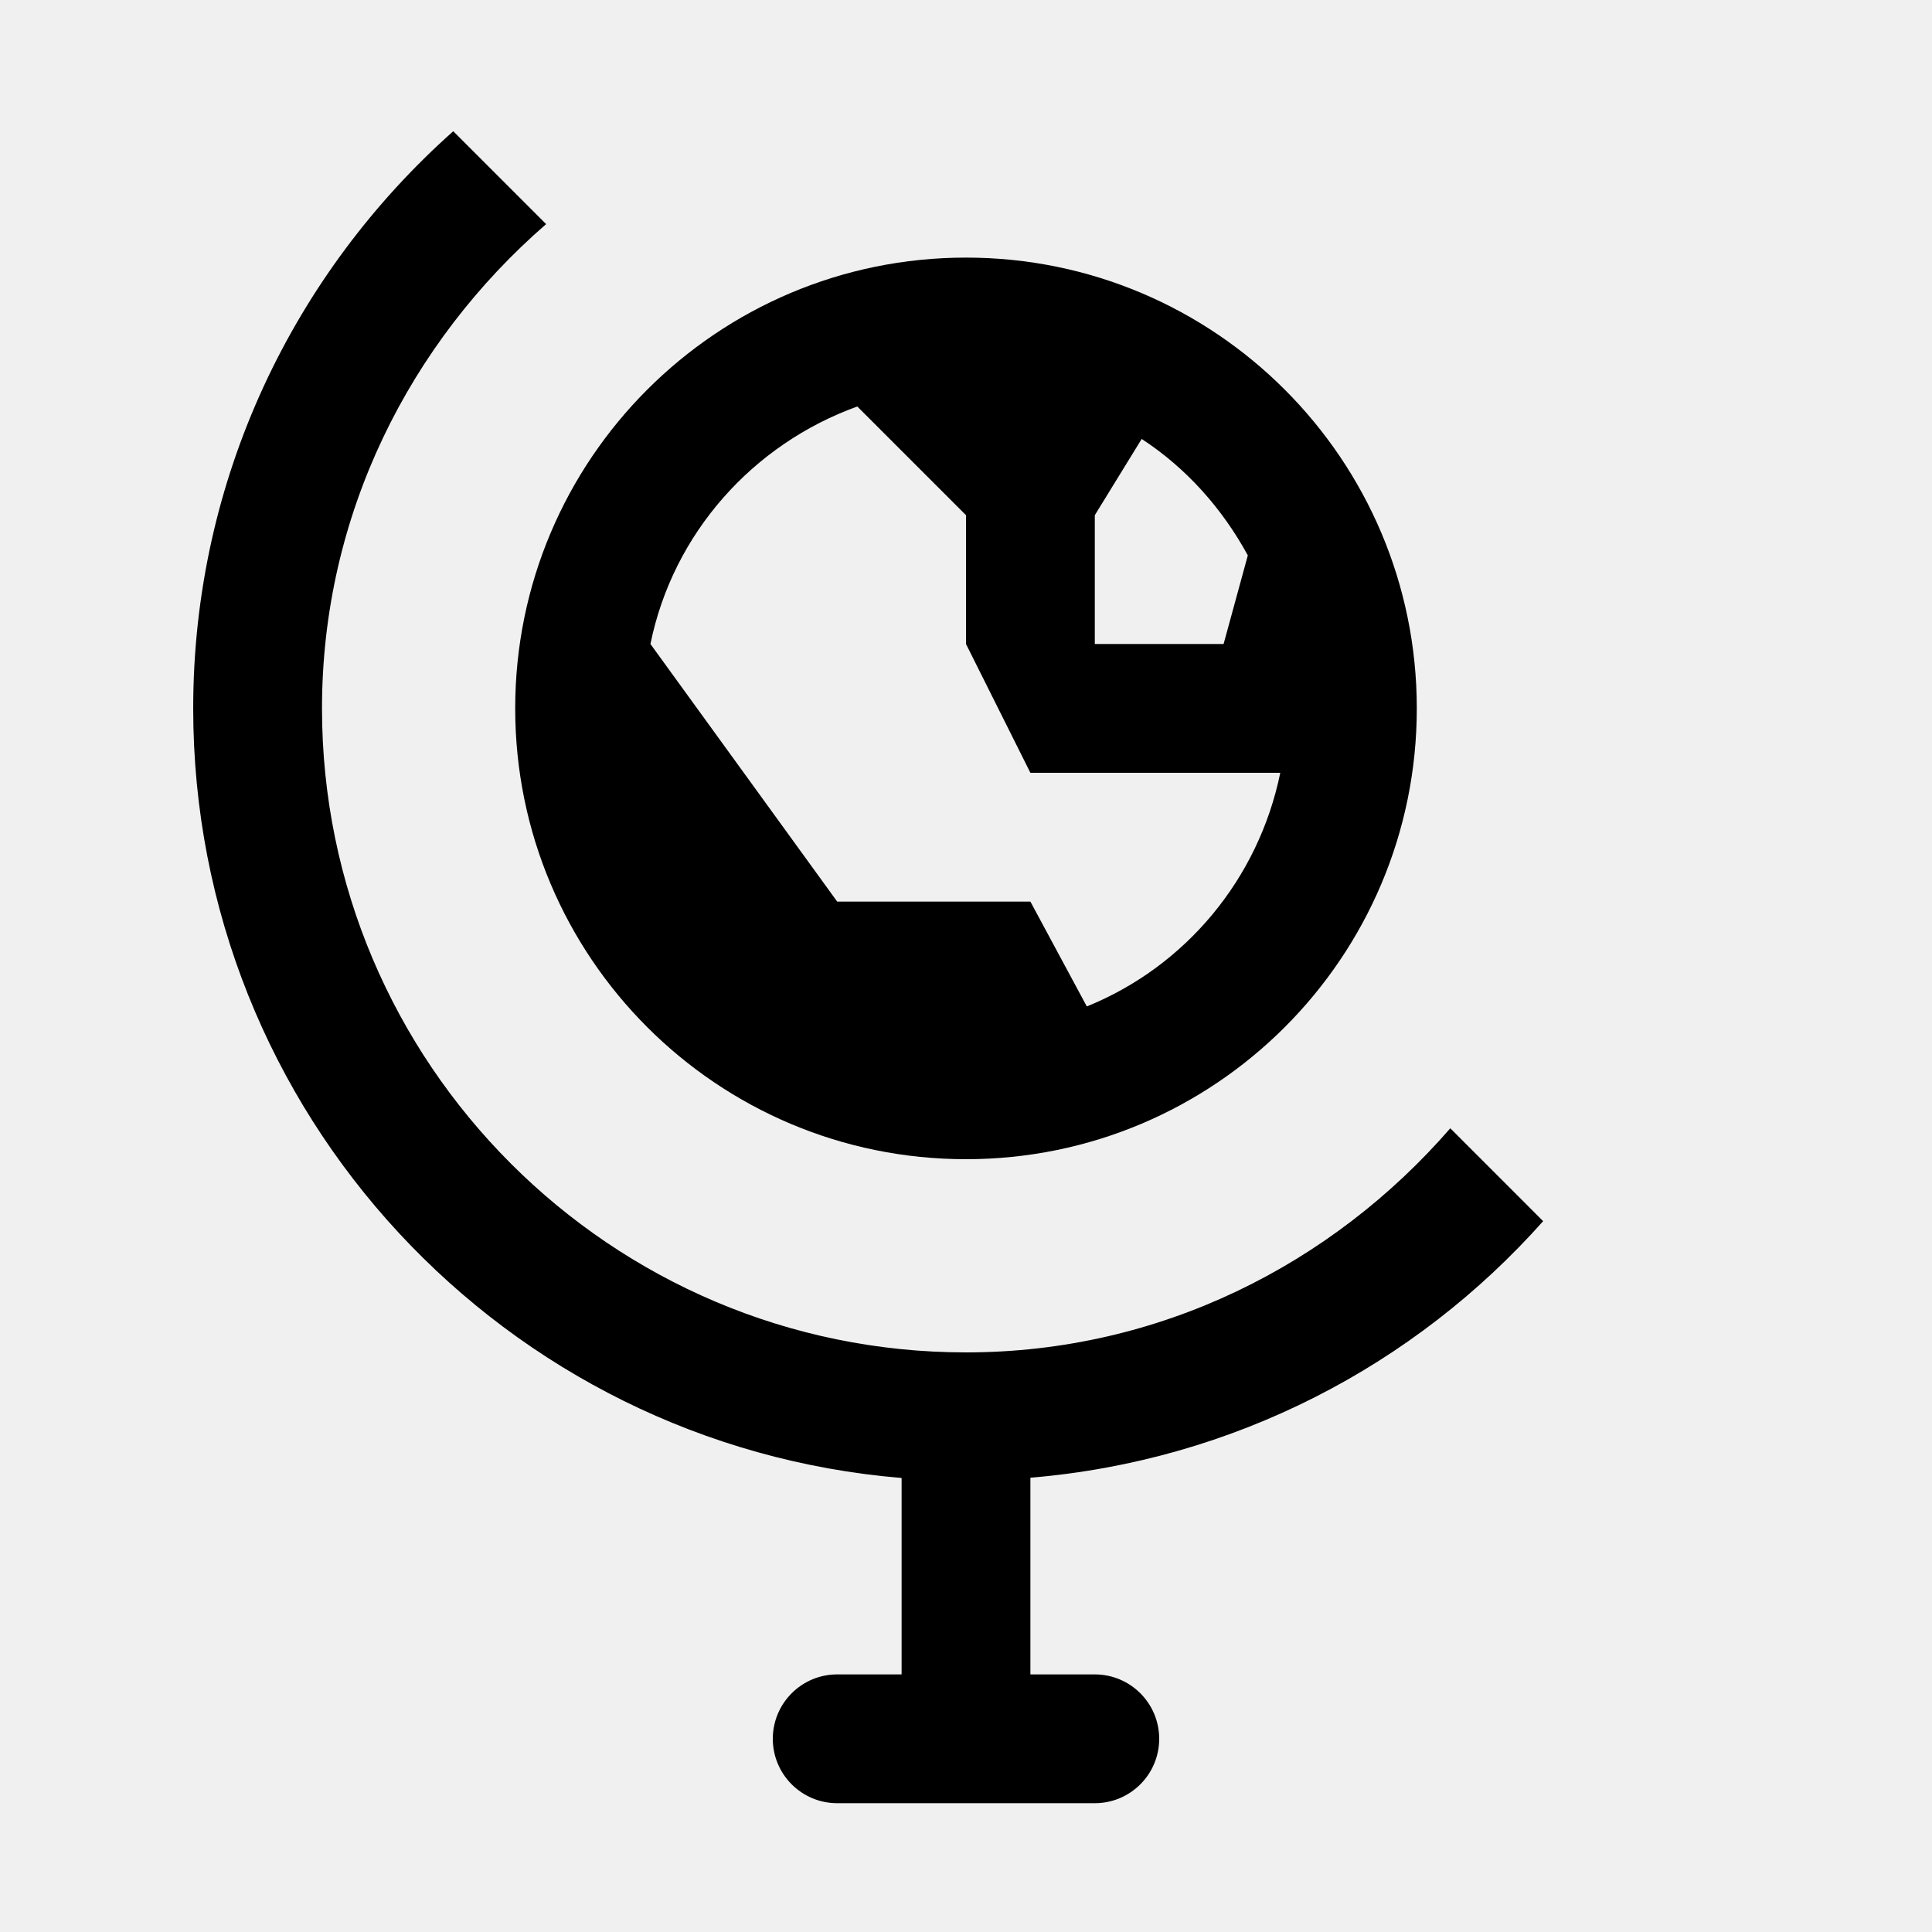
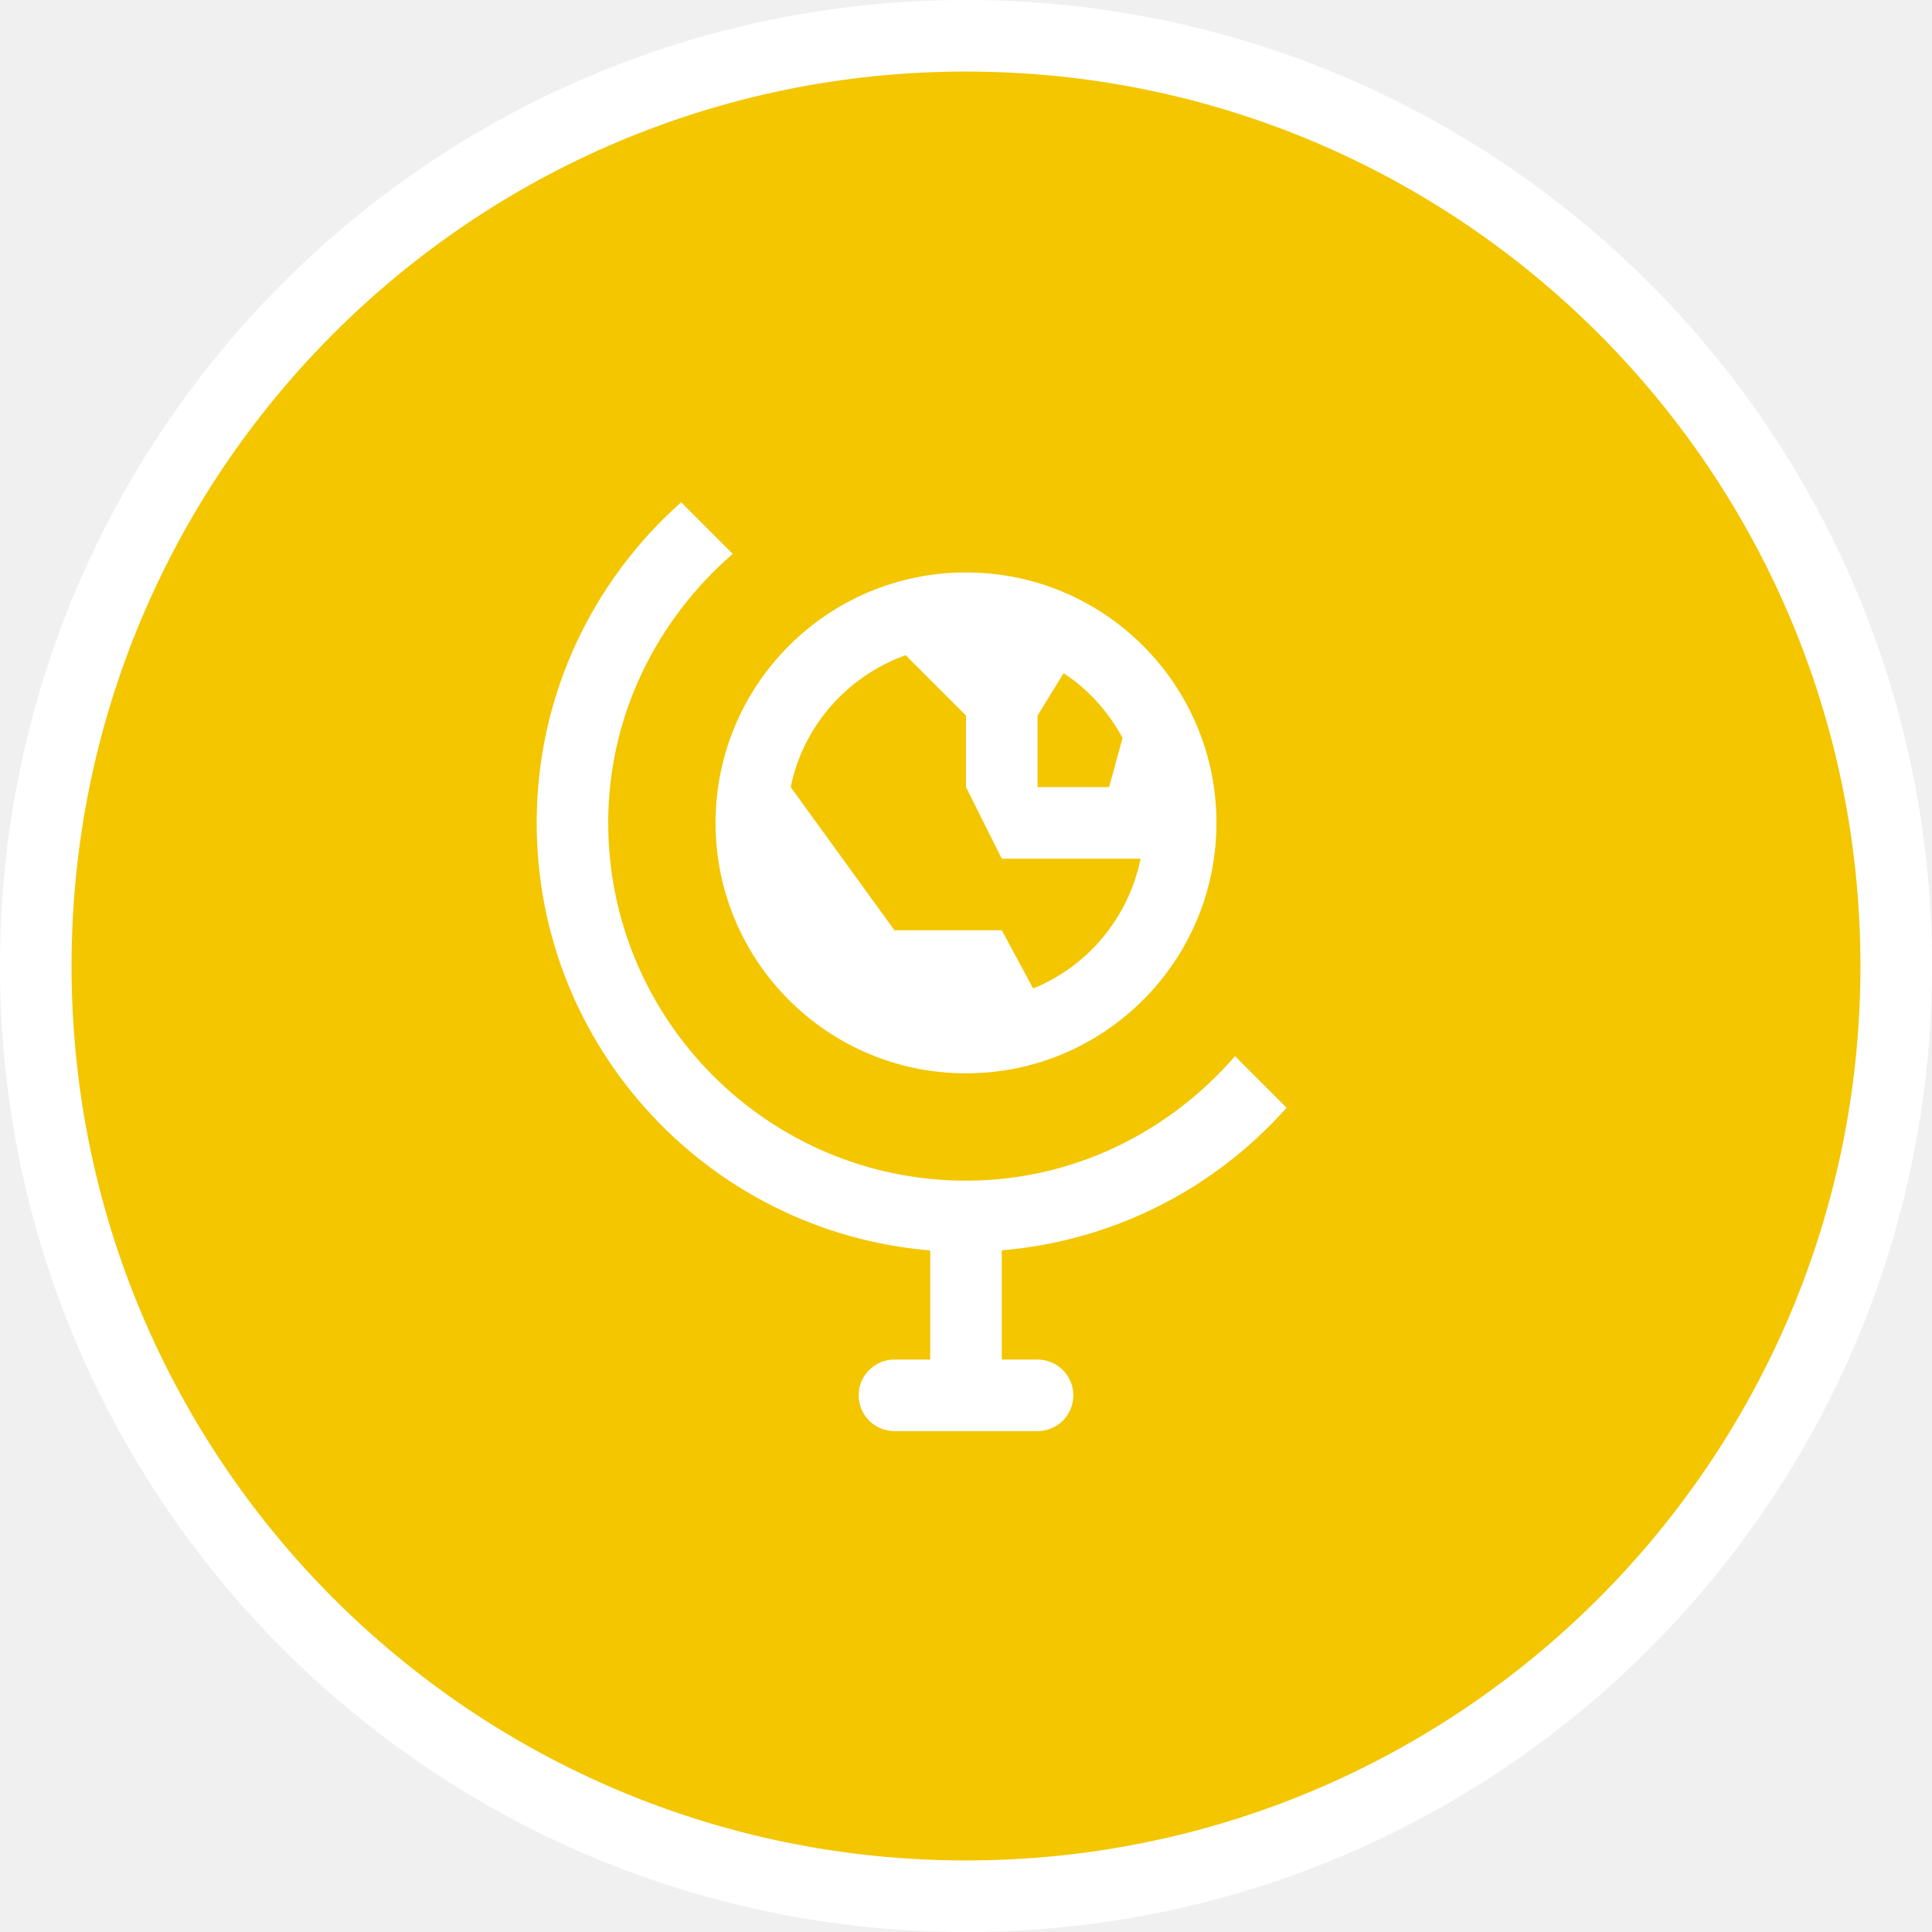
- <svg xmlns="http://www.w3.org/2000/svg" version="1.1" id="globe-15" width="15px" height="15px" viewBox="0 0 15 15">
-   <g>
-     <g>
-       <path d="M11.981,9.481l-0.721-0.721C10.342,9.817,9.006,10.5,7.5,10.5c-2.757,0-5-2.243-5-5    c0-1.506,0.683-2.842,1.74-3.76L3.519,1.019C2.283,2.118,1.5,3.716,1.5,5.5c0,3.145,2.421,5.72,5.5,5.975V13H6.5    C6.224,13,6,13.224,6,13.5C6,13.776,6.224,14,6.5,14h2C8.776,14,9,13.776,9,13.5C9,13.224,8.776,13,8.5,13H8v-1.527    C9.581,11.341,10.986,10.6,11.981,9.481z" />
-     </g>
-     <g>
-       <path d="M7.5,9C9.433,9,11,7.433,11,5.5S9.433,2,7.5,2S4,3.567,4,5.5S5.567,9,7.5,9z M8.5,4l0.364-0.592    c0.346,0.226,0.625,0.539,0.824,0.904L9.5,5h-1V4z M6.656,3.156L7.5,4v1L8,6h1.5h0.44    C9.771,6.826,9.203,7.504,8.438,7.814L8,7H6.5L5.05,5C5.225,4.14,5.845,3.449,6.656,3.156z" />
-     </g>
+ <svg xmlns="http://www.w3.org/2000/svg" version="1.1" id="globe-15" width="27" height="27" viewBox="0 0 27 27">
+   <rect fill="none" x="0" y="0" width="27" height="27" />
+   <rect x="1" y="1" rx="12.5" ry="12.5" width="25" height="25" stroke="#ffffff" style="stroke-linejoin:round;stroke-miterlimit:4;" fill="#ffffff" stroke-width="2" />
+   <rect x="1" y="1" width="25" height="25" rx="12.5" ry="12.5" fill="#F3C600" />
+   <g fill="#ffffff" transform="translate(6 6)">
+     <path d="M11.981,9.481l-0.721-0.721C10.342,9.817,9.006,10.5,7.5,10.5c-2.757,0-5-2.243-5-5    c0-1.506,0.683-2.842,1.74-3.76L3.519,1.019C2.283,2.118,1.5,3.716,1.5,5.5c0,3.145,2.421,5.72,5.5,5.975V13H6.5    C6.224,13,6,13.224,6,13.5C6,13.776,6.224,14,6.5,14h2C8.776,14,9,13.776,9,13.5C9,13.224,8.776,13,8.5,13H8v-1.527    C9.581,11.341,10.986,10.6,11.981,9.481z" />
+     <path d="M7.5,9C9.433,9,11,7.433,11,5.5S9.433,2,7.5,2S4,3.567,4,5.5S5.567,9,7.5,9z M8.5,4l0.364-0.592    c0.346,0.226,0.625,0.539,0.824,0.904L9.5,5h-1V4z M6.656,3.156L7.5,4v1L8,6h1.5h0.44    C9.771,6.826,9.203,7.504,8.438,7.814L8,7H6.5L5.05,5C5.225,4.14,5.845,3.449,6.656,3.156z" />
  </g>
</svg>
